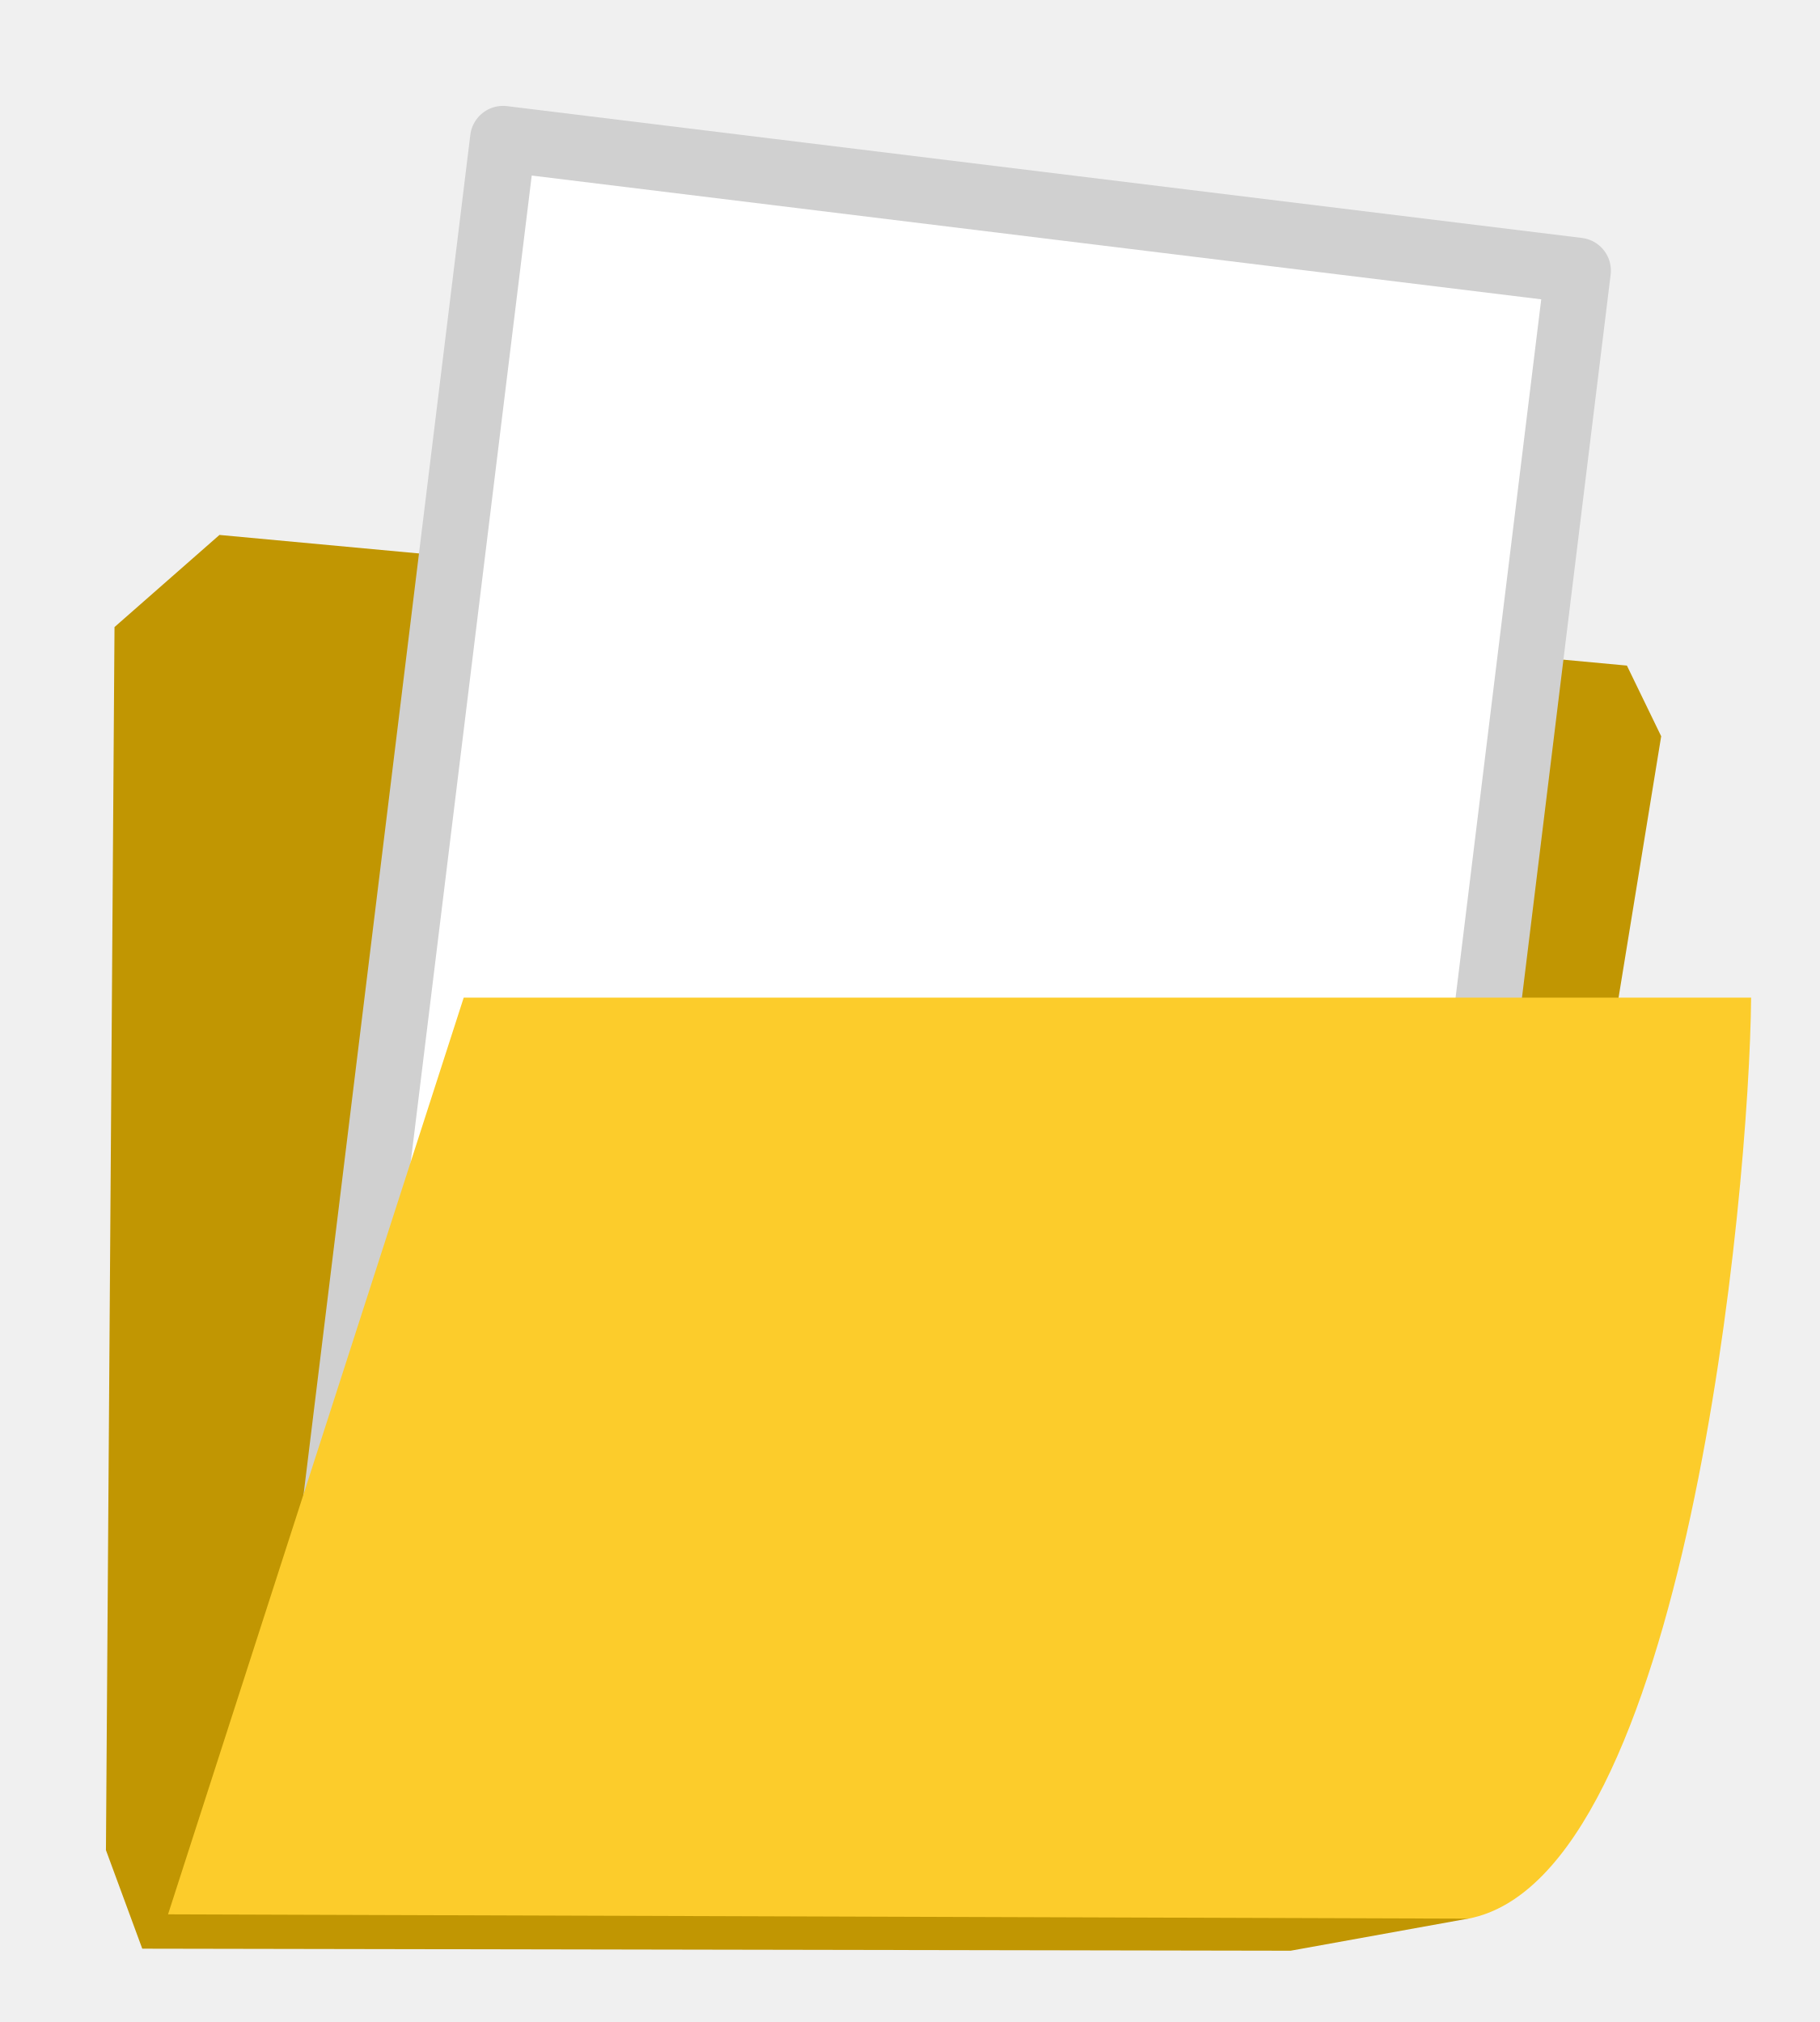
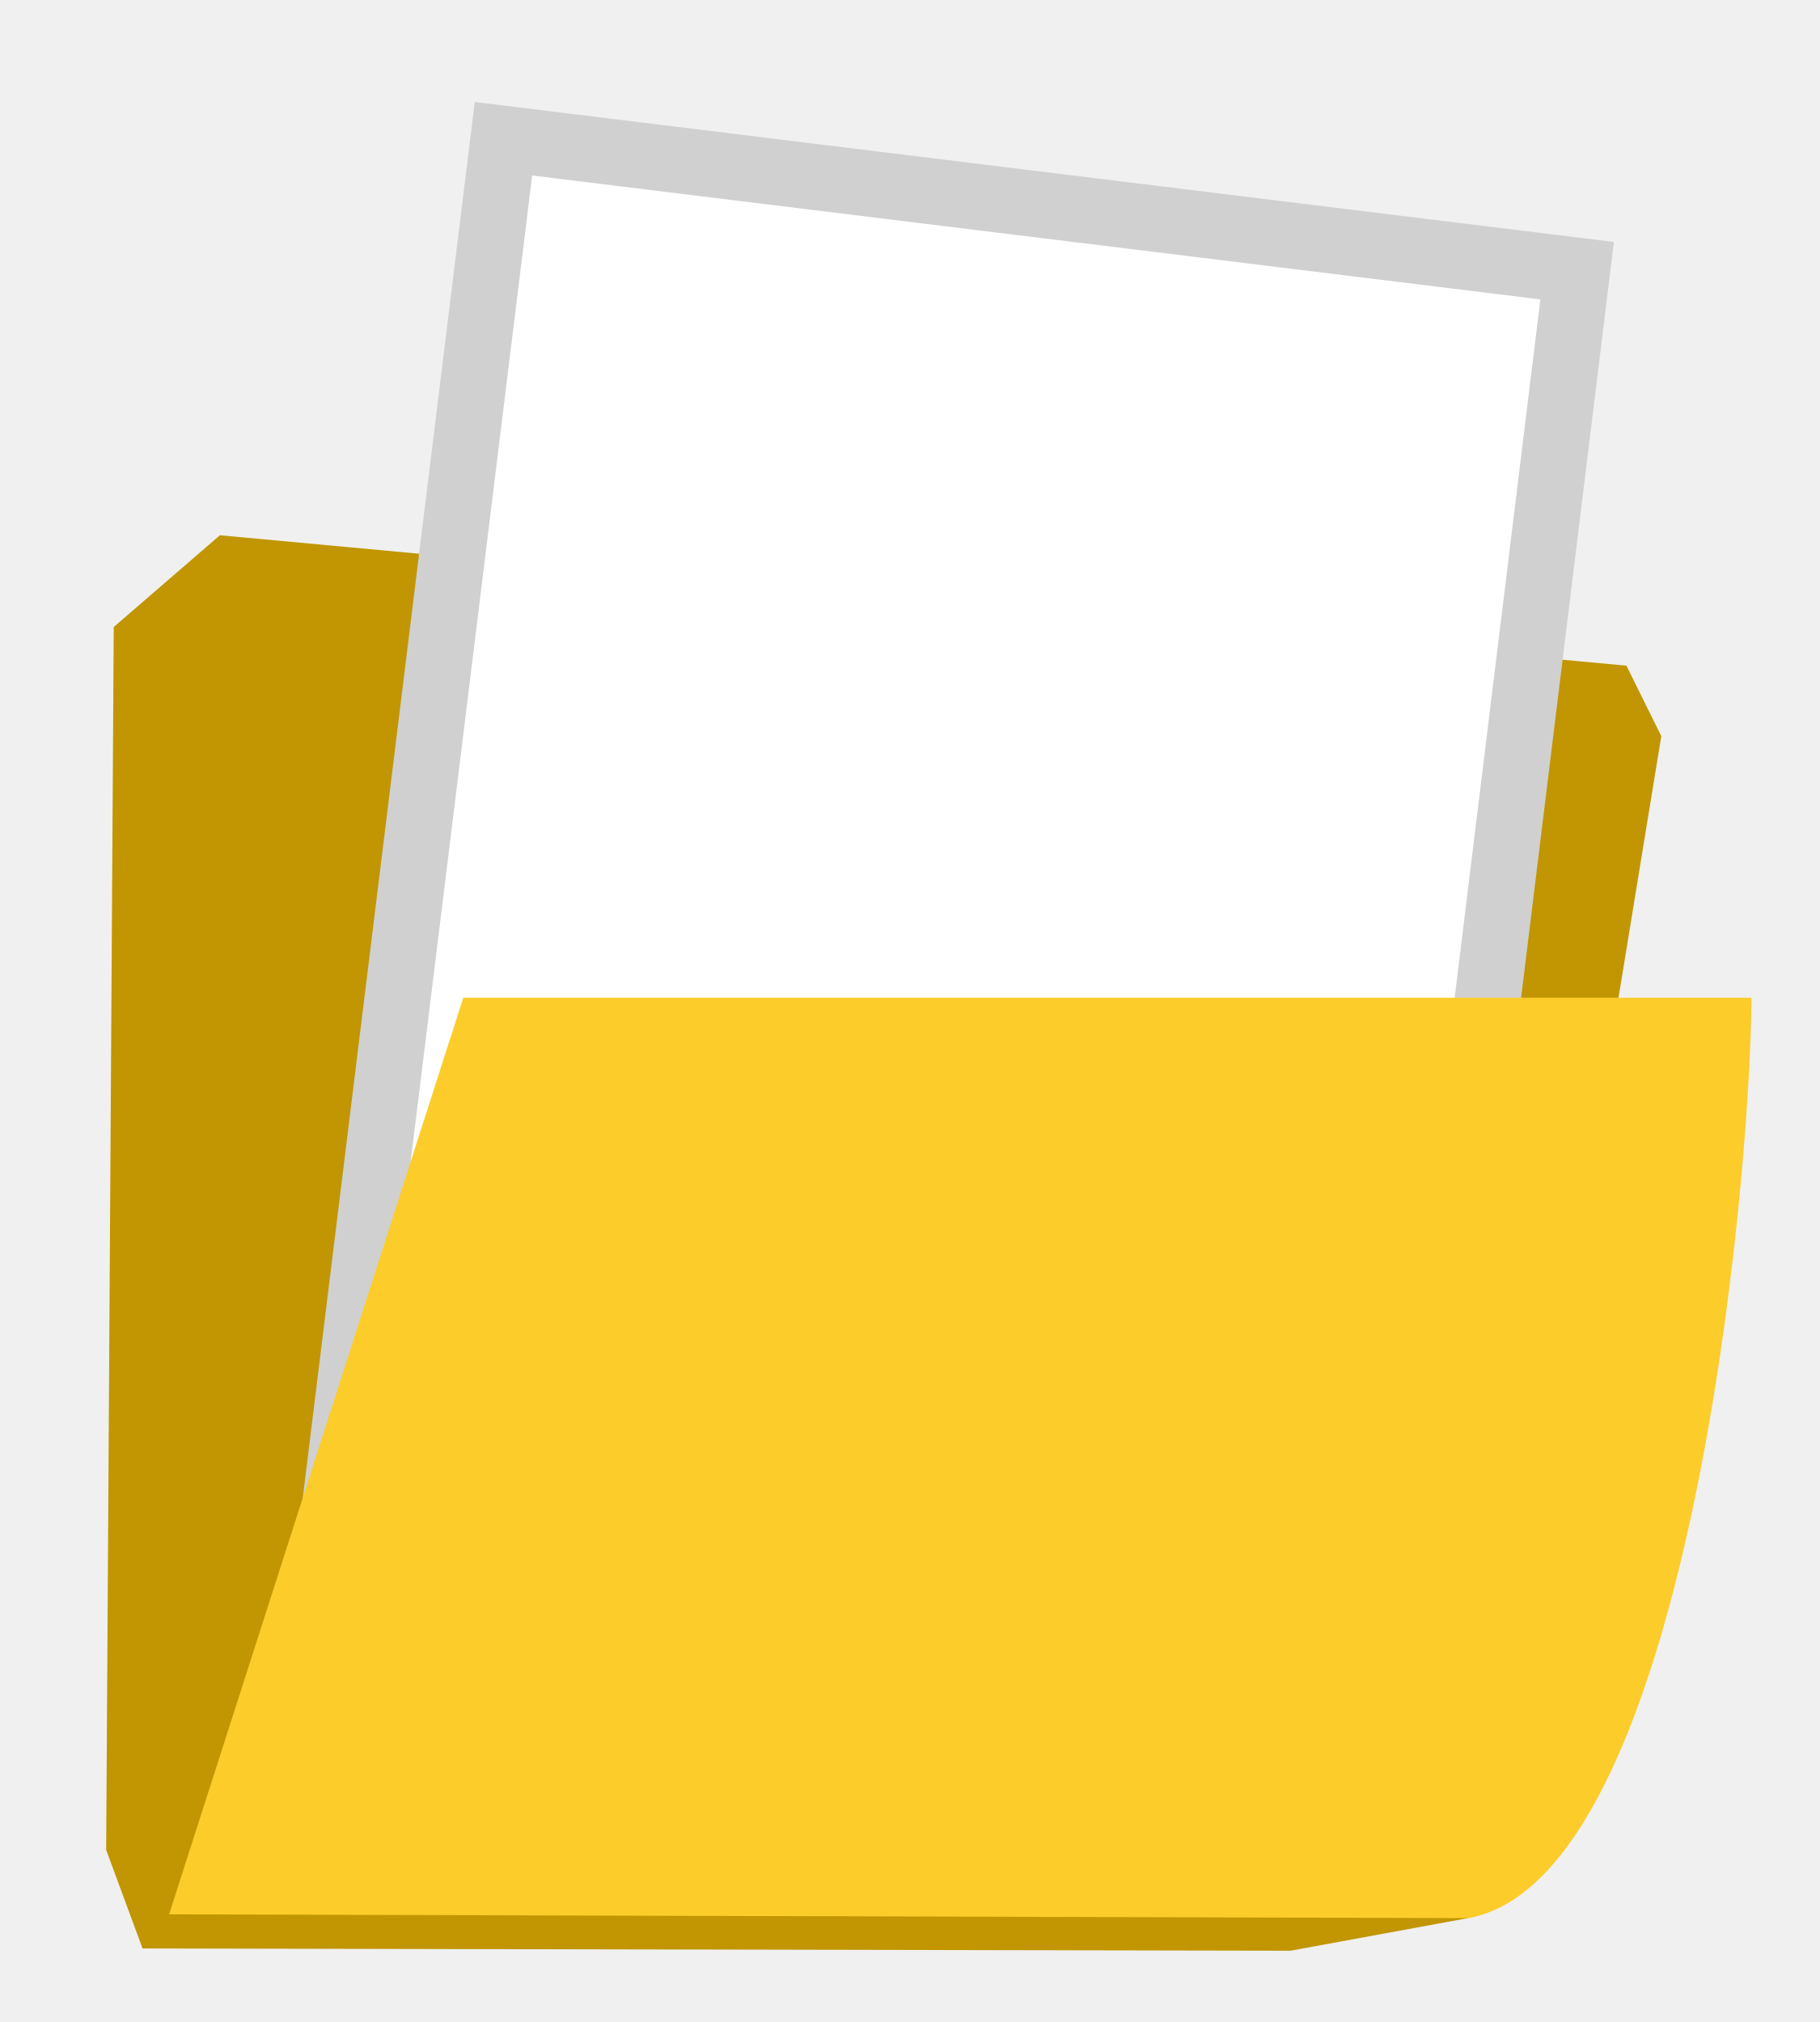
- <svg xmlns="http://www.w3.org/2000/svg" version="1.1" viewBox="0 0 24 26.667">
-   <path d="m2.894 7.055-1.384 1.215-0.113 16.13 0.479 1.3 15.143 0.027 2.345-0.424 2.542-15.593-0.452-0.932z" fill="#c19602" />
-   <rect transform="rotate(6.9913)" x="6.807" y="1.01" width="14.281" height="19.62" fill="#fff" stroke="#d0d0d0" stroke-linecap="round" stroke-linejoin="round" stroke-width=".869" />
-   <path d="m6.115 13.157h16.977c-0.023 2.581-0.864 11.598-3.729 12.147l-17.147-0.057z" fill="#fccc2b" />
+ <svg xmlns="http://www.w3.org/2000/svg" viewBox="0 0 24 26.67">
+   <path d="M2.9 7.06 1.5 8.27 1.4 24.4l.48 1.3 15.14.03 2.34-.43 2.55-15.59-.46-.93z" fill="#c19602" />
+   <path fill="#fff" stroke="#d0d0d0" stroke-width=".87" d="M6.64 1.83 20.8 3.57l-2.39 19.47-14.17-1.73z" />
+   <path d="M6.11 13.16H23.1c-.02 2.58-.86 11.6-3.73 12.14l-17.14-.05z" fill="#fccc2b" />
</svg>
